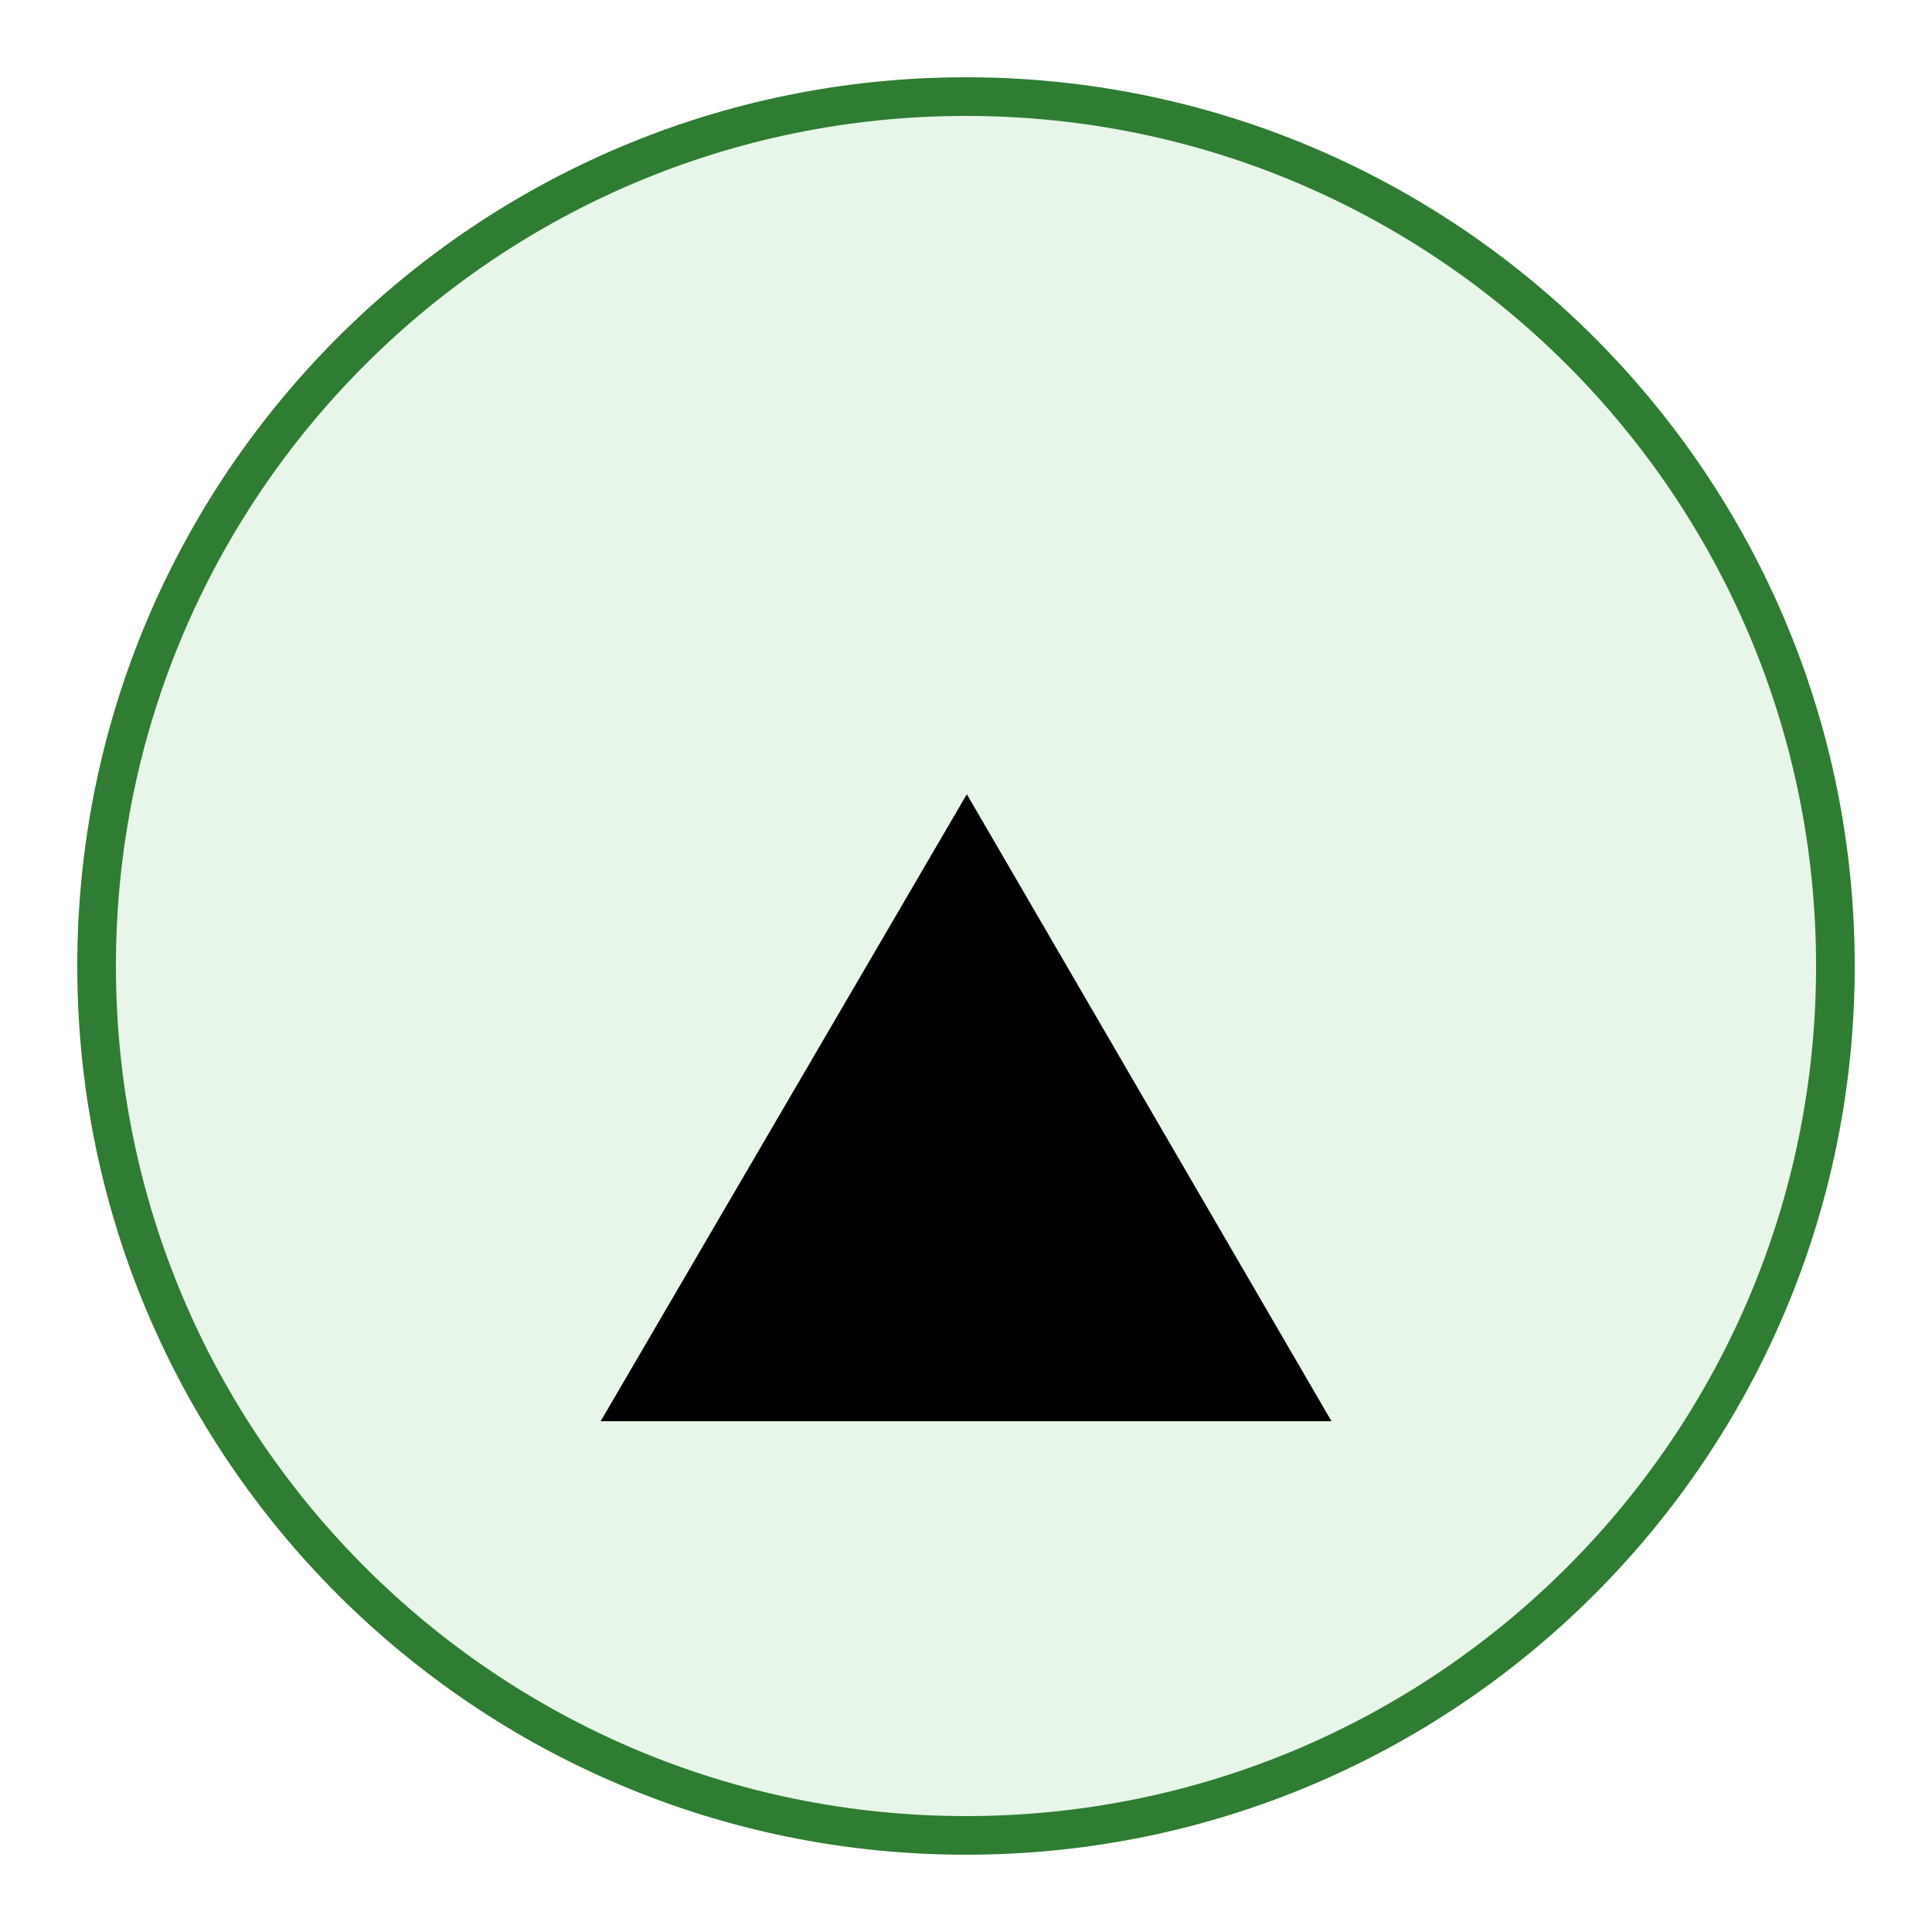
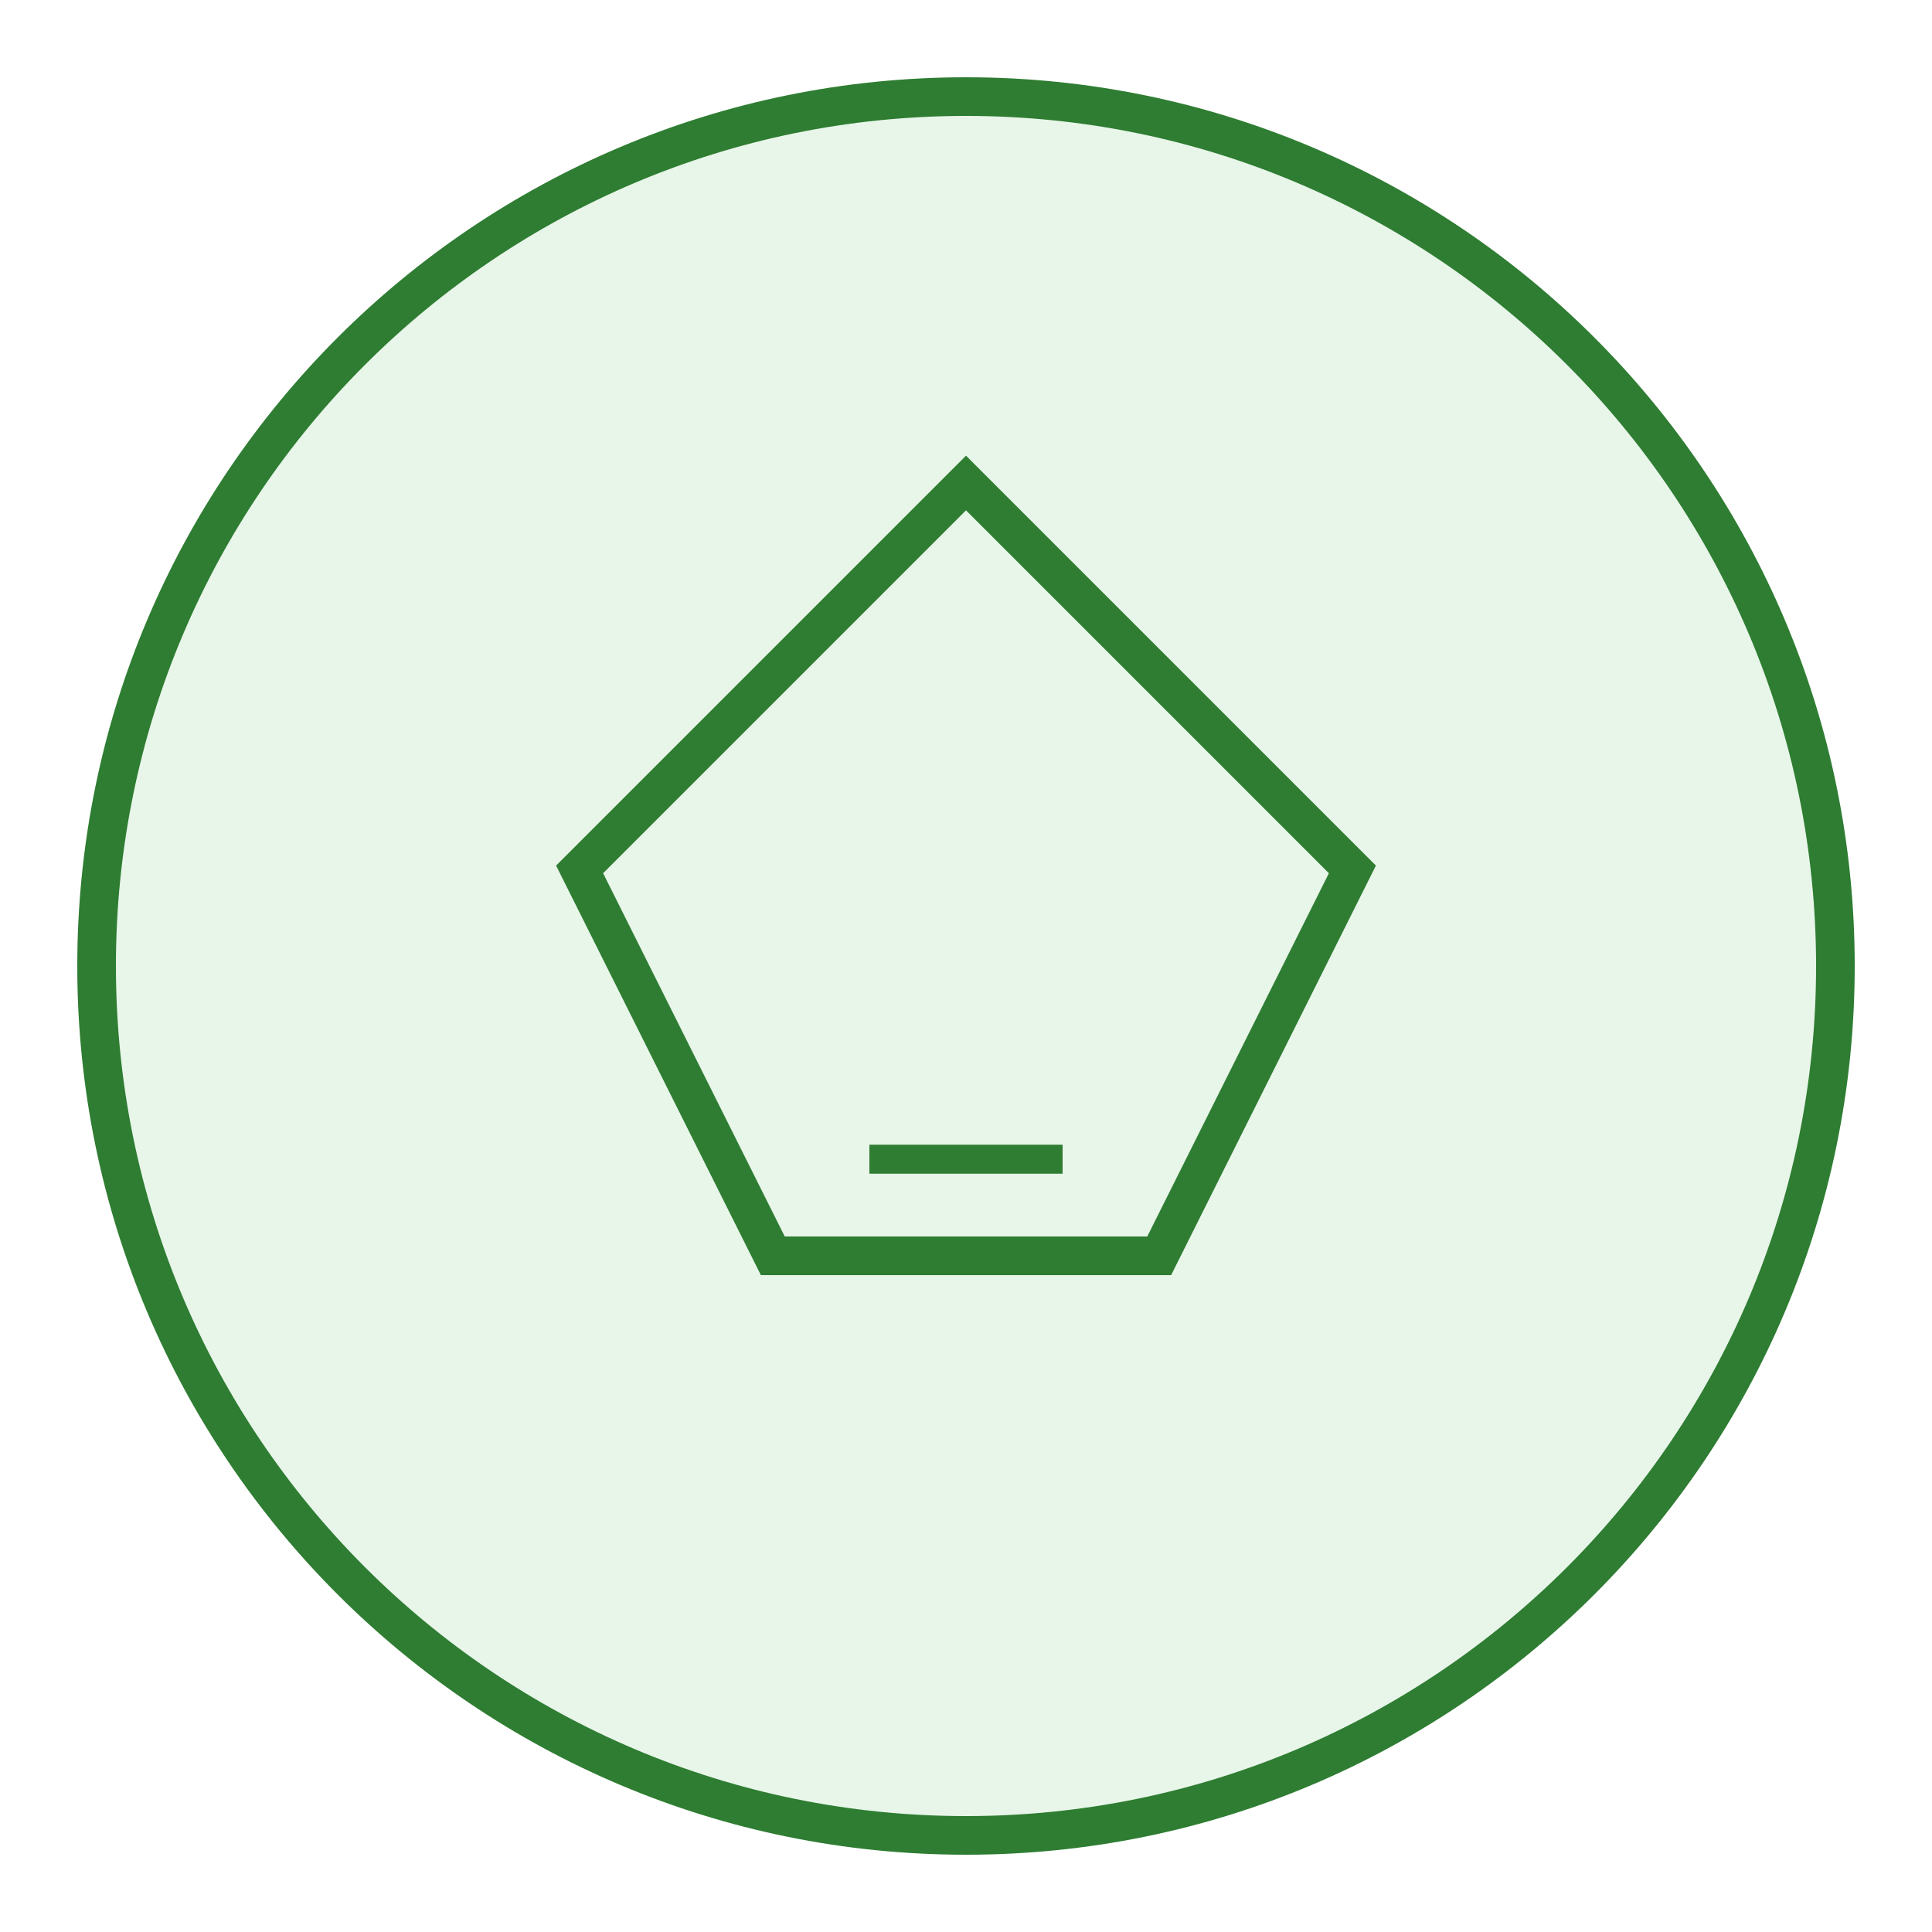
<svg xmlns="http://www.w3.org/2000/svg" viewBox="0 0 100 100">
  <circle cx="50" cy="50" r="45" fill="#e8f5e9" stroke="#2e7d32" stroke-width="2" />
-   <text x="50" y="60" font-size="48" text-anchor="middle" dominant-baseline="middle">⛰️</text>
+   <polygon points="50,25 70,45 60,65 40,65 30,45" fill="none" stroke="#2e7d32" stroke-width="2" />
+   <line x1="45" y1="60" x2="55" y2="60" stroke="#2e7d32" stroke-width="1.5" />
</svg>
